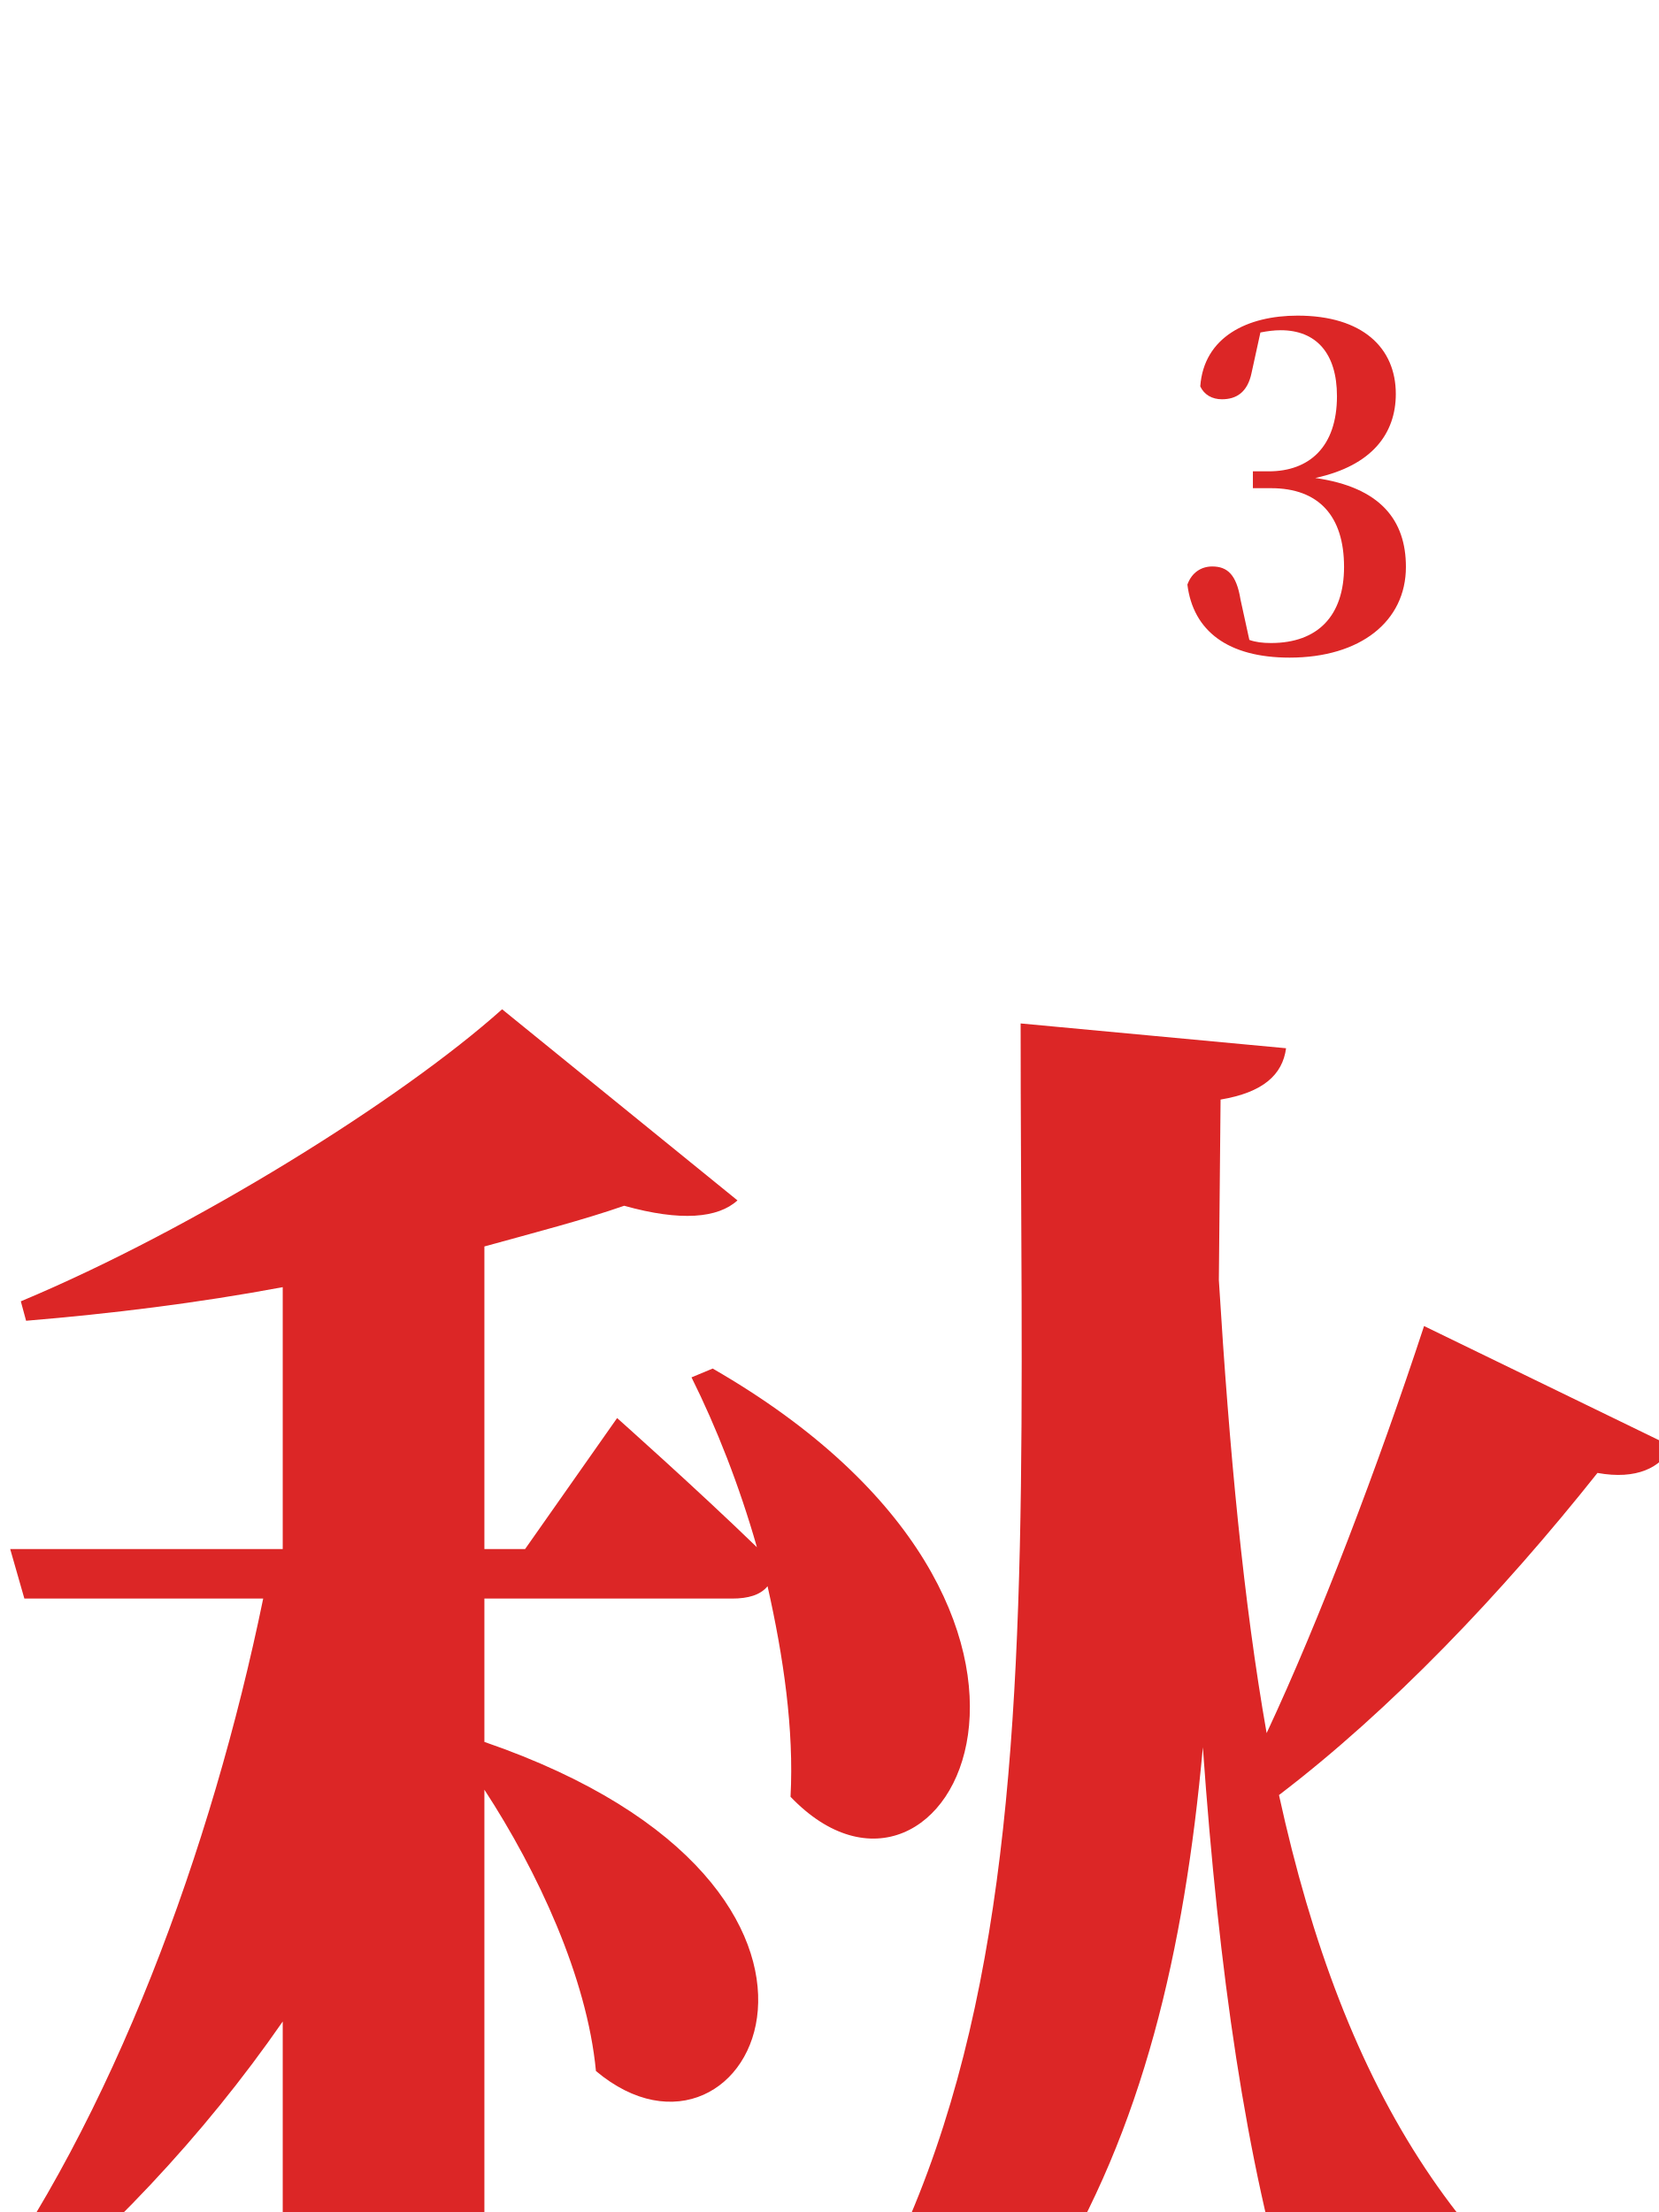
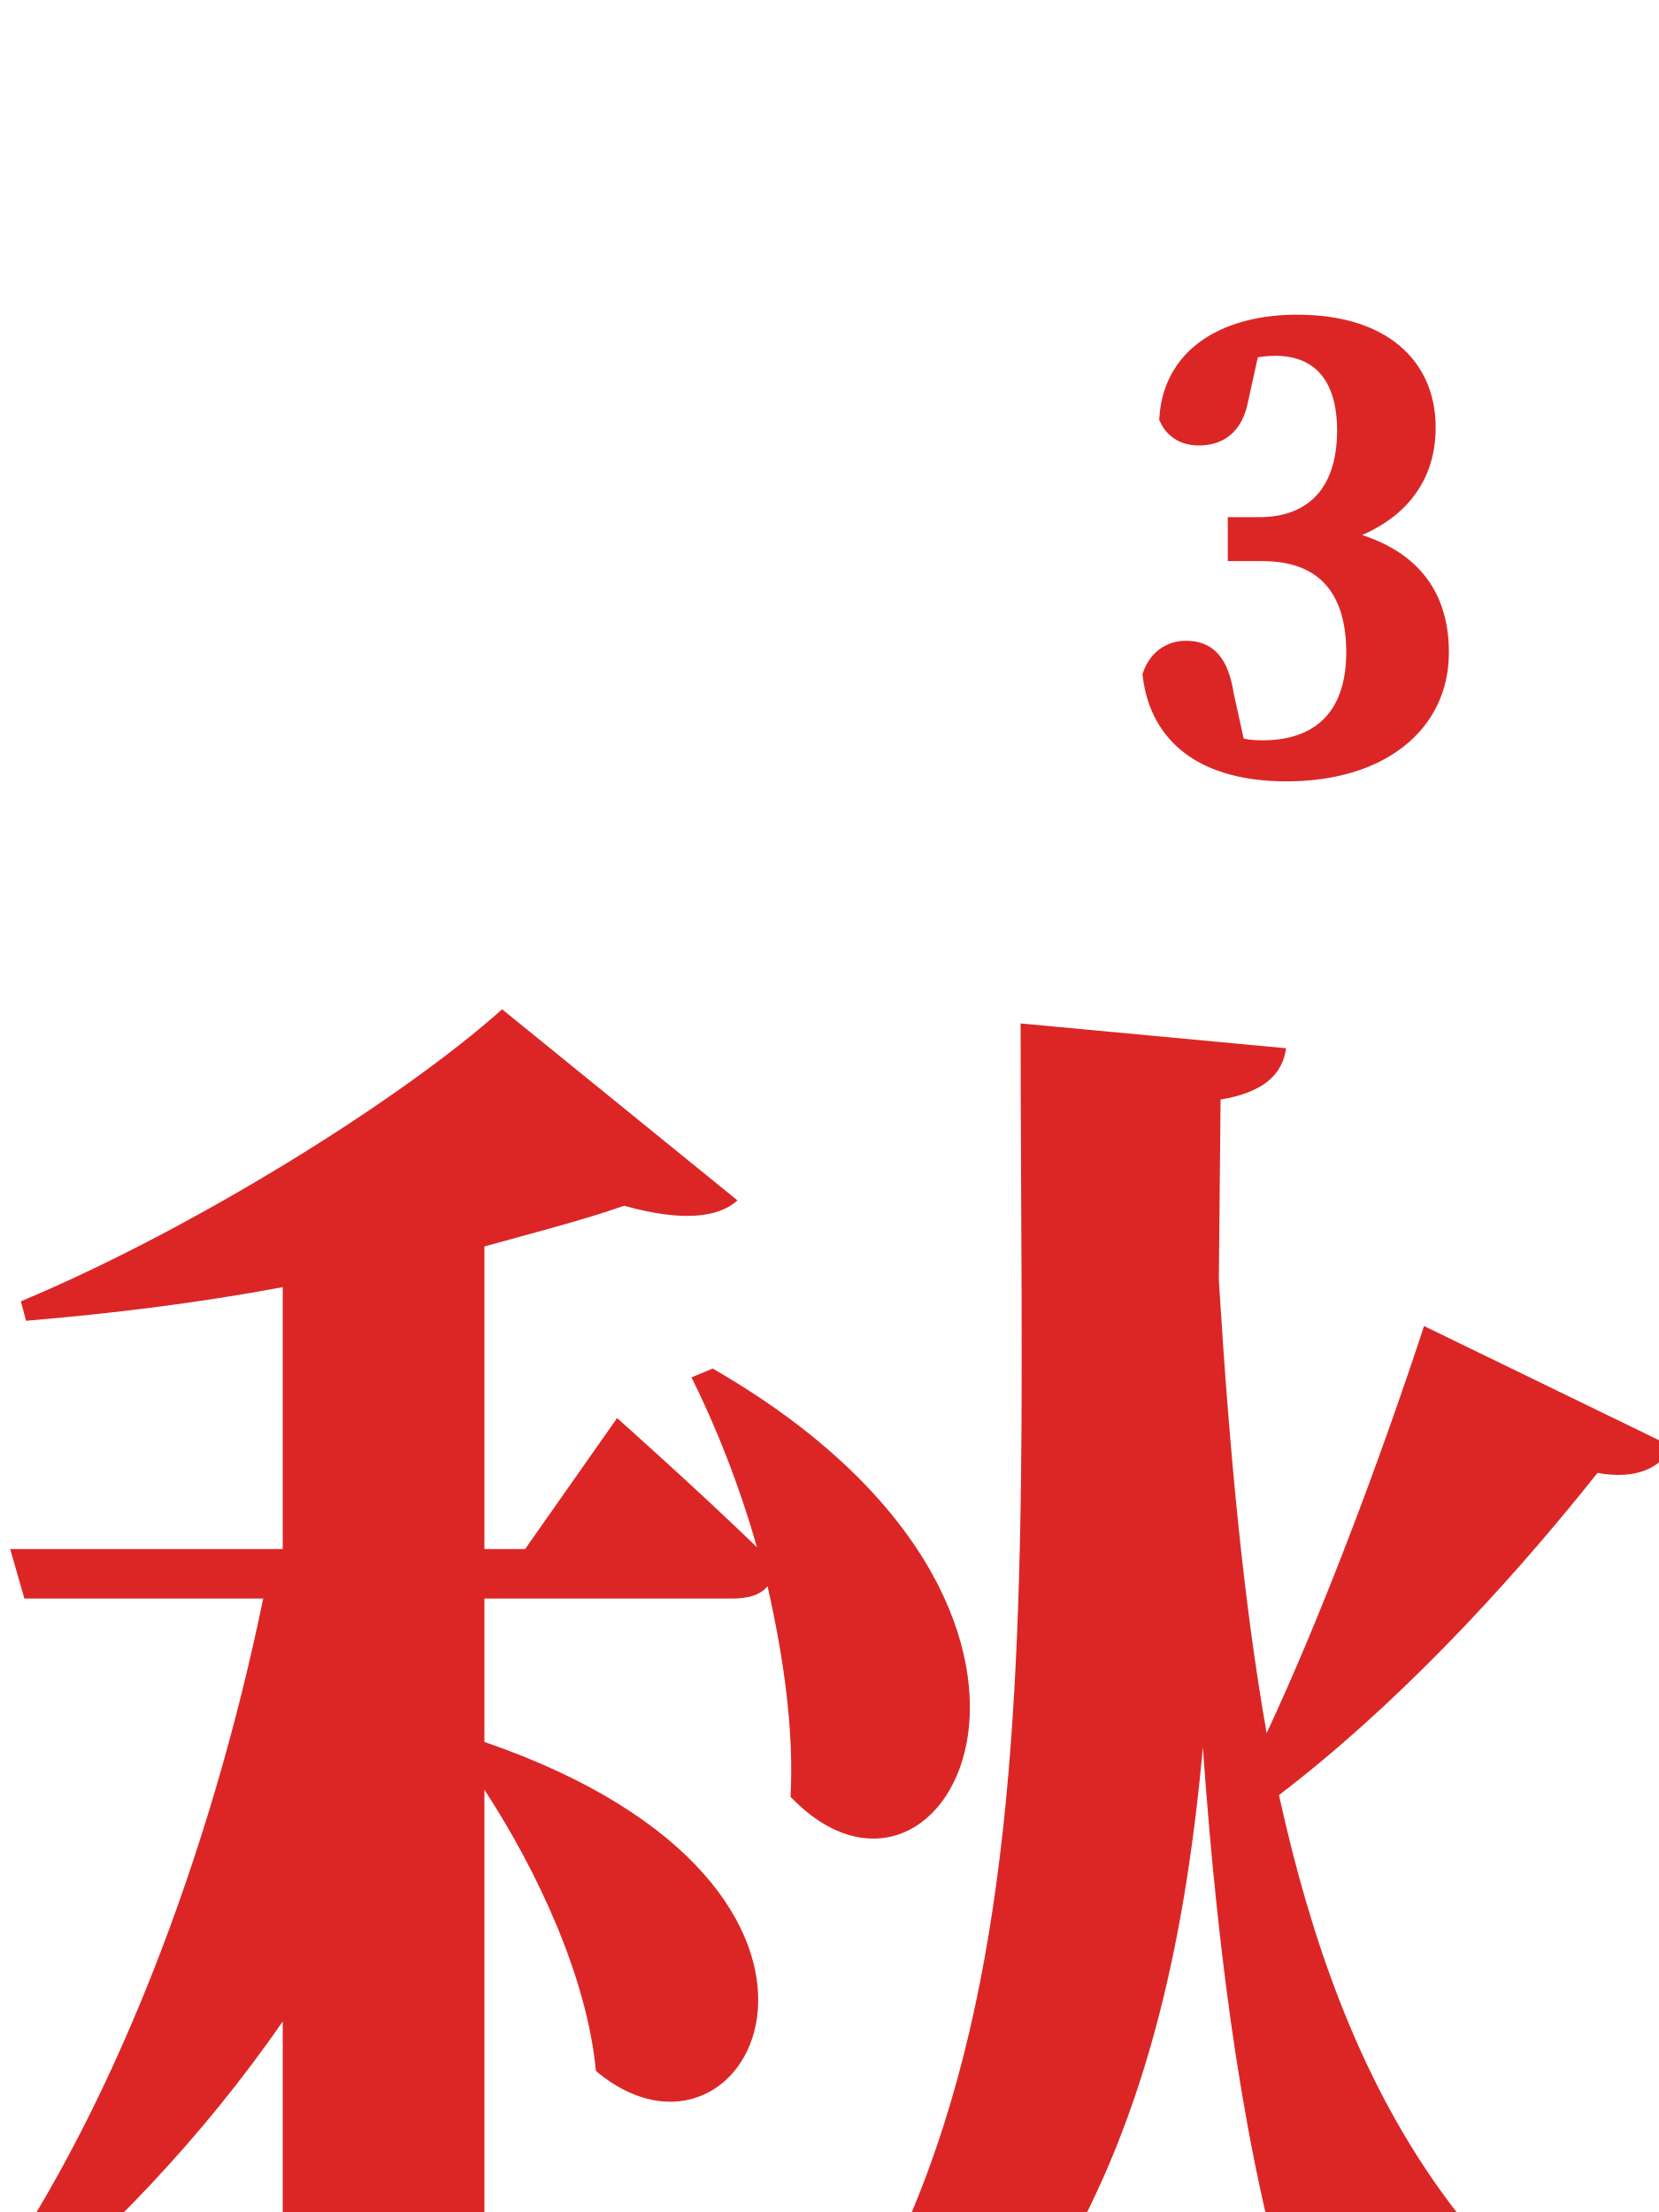
<svg xmlns="http://www.w3.org/2000/svg" xmlns:ns1="http://www.openswatchbook.org/uri/2009/osb" width="300" height="400" viewBox="0 0 300 400" id="svg2" version="1.1">
  <defs id="defs4">
    <linearGradient id="linearGradient10055" ns1:paint="solid">
      <stop style="stop-color:#000000;stop-opacity:1;" offset="0" id="stop10057" />
    </linearGradient>
    <marker orient="auto" refY="0" refX="0" id="Arrow1Lstart" style="overflow:visible">
      <path id="path4978" d="M 0,0 5,-5 -12.5,0 5,5 0,0 Z" style="fill:#000000;fill-opacity:1;fill-rule:evenodd;stroke:#ff5c00;stroke-width:1pt;stroke-opacity:1" transform="matrix(0.8,0,0,0.8,10,0)" />
    </marker>
    <clipPath clipPathUnits="userSpaceOnUse" id="clipPath4243">
      <circle style="opacity:1;fill:#000000;fill-opacity:0.297;fill-rule:nonzero;stroke:#000000;stroke-width:19.133;stroke-linecap:butt;stroke-linejoin:round;stroke-miterlimit:4;stroke-dasharray:none;stroke-dashoffset:0;stroke-opacity:1" id="circle4245" cx="-264.66" cy="-198.207" r="293.954" />
    </clipPath>
    <clipPath clipPathUnits="userSpaceOnUse" id="clipPath7847">
      <ellipse style="opacity:1;fill:#822600;fill-opacity:1;fill-rule:nonzero;stroke:none;stroke-width:12;stroke-linecap:round;stroke-linejoin:round;stroke-miterlimit:4;stroke-dasharray:none;stroke-dashoffset:0;stroke-opacity:1" id="ellipse7849" cx="394" cy="552.362" rx="349.495" ry="216" />
    </clipPath>
    <clipPath clipPathUnits="userSpaceOnUse" id="clipPath4243-1">
      <circle style="opacity:1;fill:#000000;fill-opacity:0.297;fill-rule:nonzero;stroke:#000000;stroke-width:19.133;stroke-linecap:butt;stroke-linejoin:round;stroke-miterlimit:4;stroke-dasharray:none;stroke-dashoffset:0;stroke-opacity:1" id="circle4245-4" cx="-264.66" cy="-198.207" r="293.954" />
    </clipPath>
    <clipPath clipPathUnits="userSpaceOnUse" id="clipPath7876">
      <circle style="opacity:1;fill:#000000;fill-opacity:0.297;fill-rule:nonzero;stroke:#000000;stroke-width:19.133;stroke-linecap:butt;stroke-linejoin:round;stroke-miterlimit:4;stroke-dasharray:none;stroke-dashoffset:0;stroke-opacity:1" id="circle7878" cx="-264.66" cy="-198.207" r="293.954" />
    </clipPath>
    <clipPath clipPathUnits="userSpaceOnUse" id="clipPath14693">
      <rect style="opacity:1;fill:#a53c3c;fill-opacity:1;fill-rule:nonzero;stroke:none;stroke-width:8;stroke-linecap:round;stroke-linejoin:round;stroke-miterlimit:4;stroke-dasharray:none;stroke-dashoffset:0;stroke-opacity:1" id="rect14695" width="131.784" height="168.821" x="-332.596" y="383.498" rx="1.255" ry="3.751" transform="matrix(0.9993908,-0.03489951,0.03489951,0.9993908,0,0)" />
    </clipPath>
    <clipPath clipPathUnits="userSpaceOnUse" id="clipPath14952">
      <ellipse style="opacity:1;fill:#a53c3c;fill-opacity:1;fill-rule:nonzero;stroke:none;stroke-width:7;stroke-linecap:round;stroke-linejoin:round;stroke-miterlimit:4;stroke-dasharray:none;stroke-dashoffset:0;stroke-opacity:1" id="ellipse14954" cx="-271.344" cy="647.256" rx="69.057" ry="116.911" transform="matrix(0.9993908,-0.03489951,0.03489951,0.9993908,0,0)" />
    </clipPath>
    <pattern y="0" x="0" height="6" width="6" patternUnits="userSpaceOnUse" id="EMFhbasepattern" />
  </defs>
  <g id="layer1" transform="translate(0,-652.3622)">
    <text x="150" y="1000" style="font-family:'Noto Serif CJK TC','PingFang TC','Songti TC',serif;font-size:320px;font-weight:900;fill:#dc2626;text-anchor:middle;dominant-baseline:middle;">秋</text>
-     <text x="235" y="770" style="font-family:'Noto Serif CJK TC','PingFang TC','Songti TC',serif;font-size:80px;font-weight:900;fill:#dc2626;text-anchor:middle;">3</text>
+     <text x="235" y="790" style="font-family:'Noto Serif CJK TC','PingFang TC','Songti TC',serif;font-size:104px;font-weight:900;fill:#dc2626;stroke:#dc2626;stroke-width:4;text-anchor:middle;">3</text>
  </g>
</svg>
